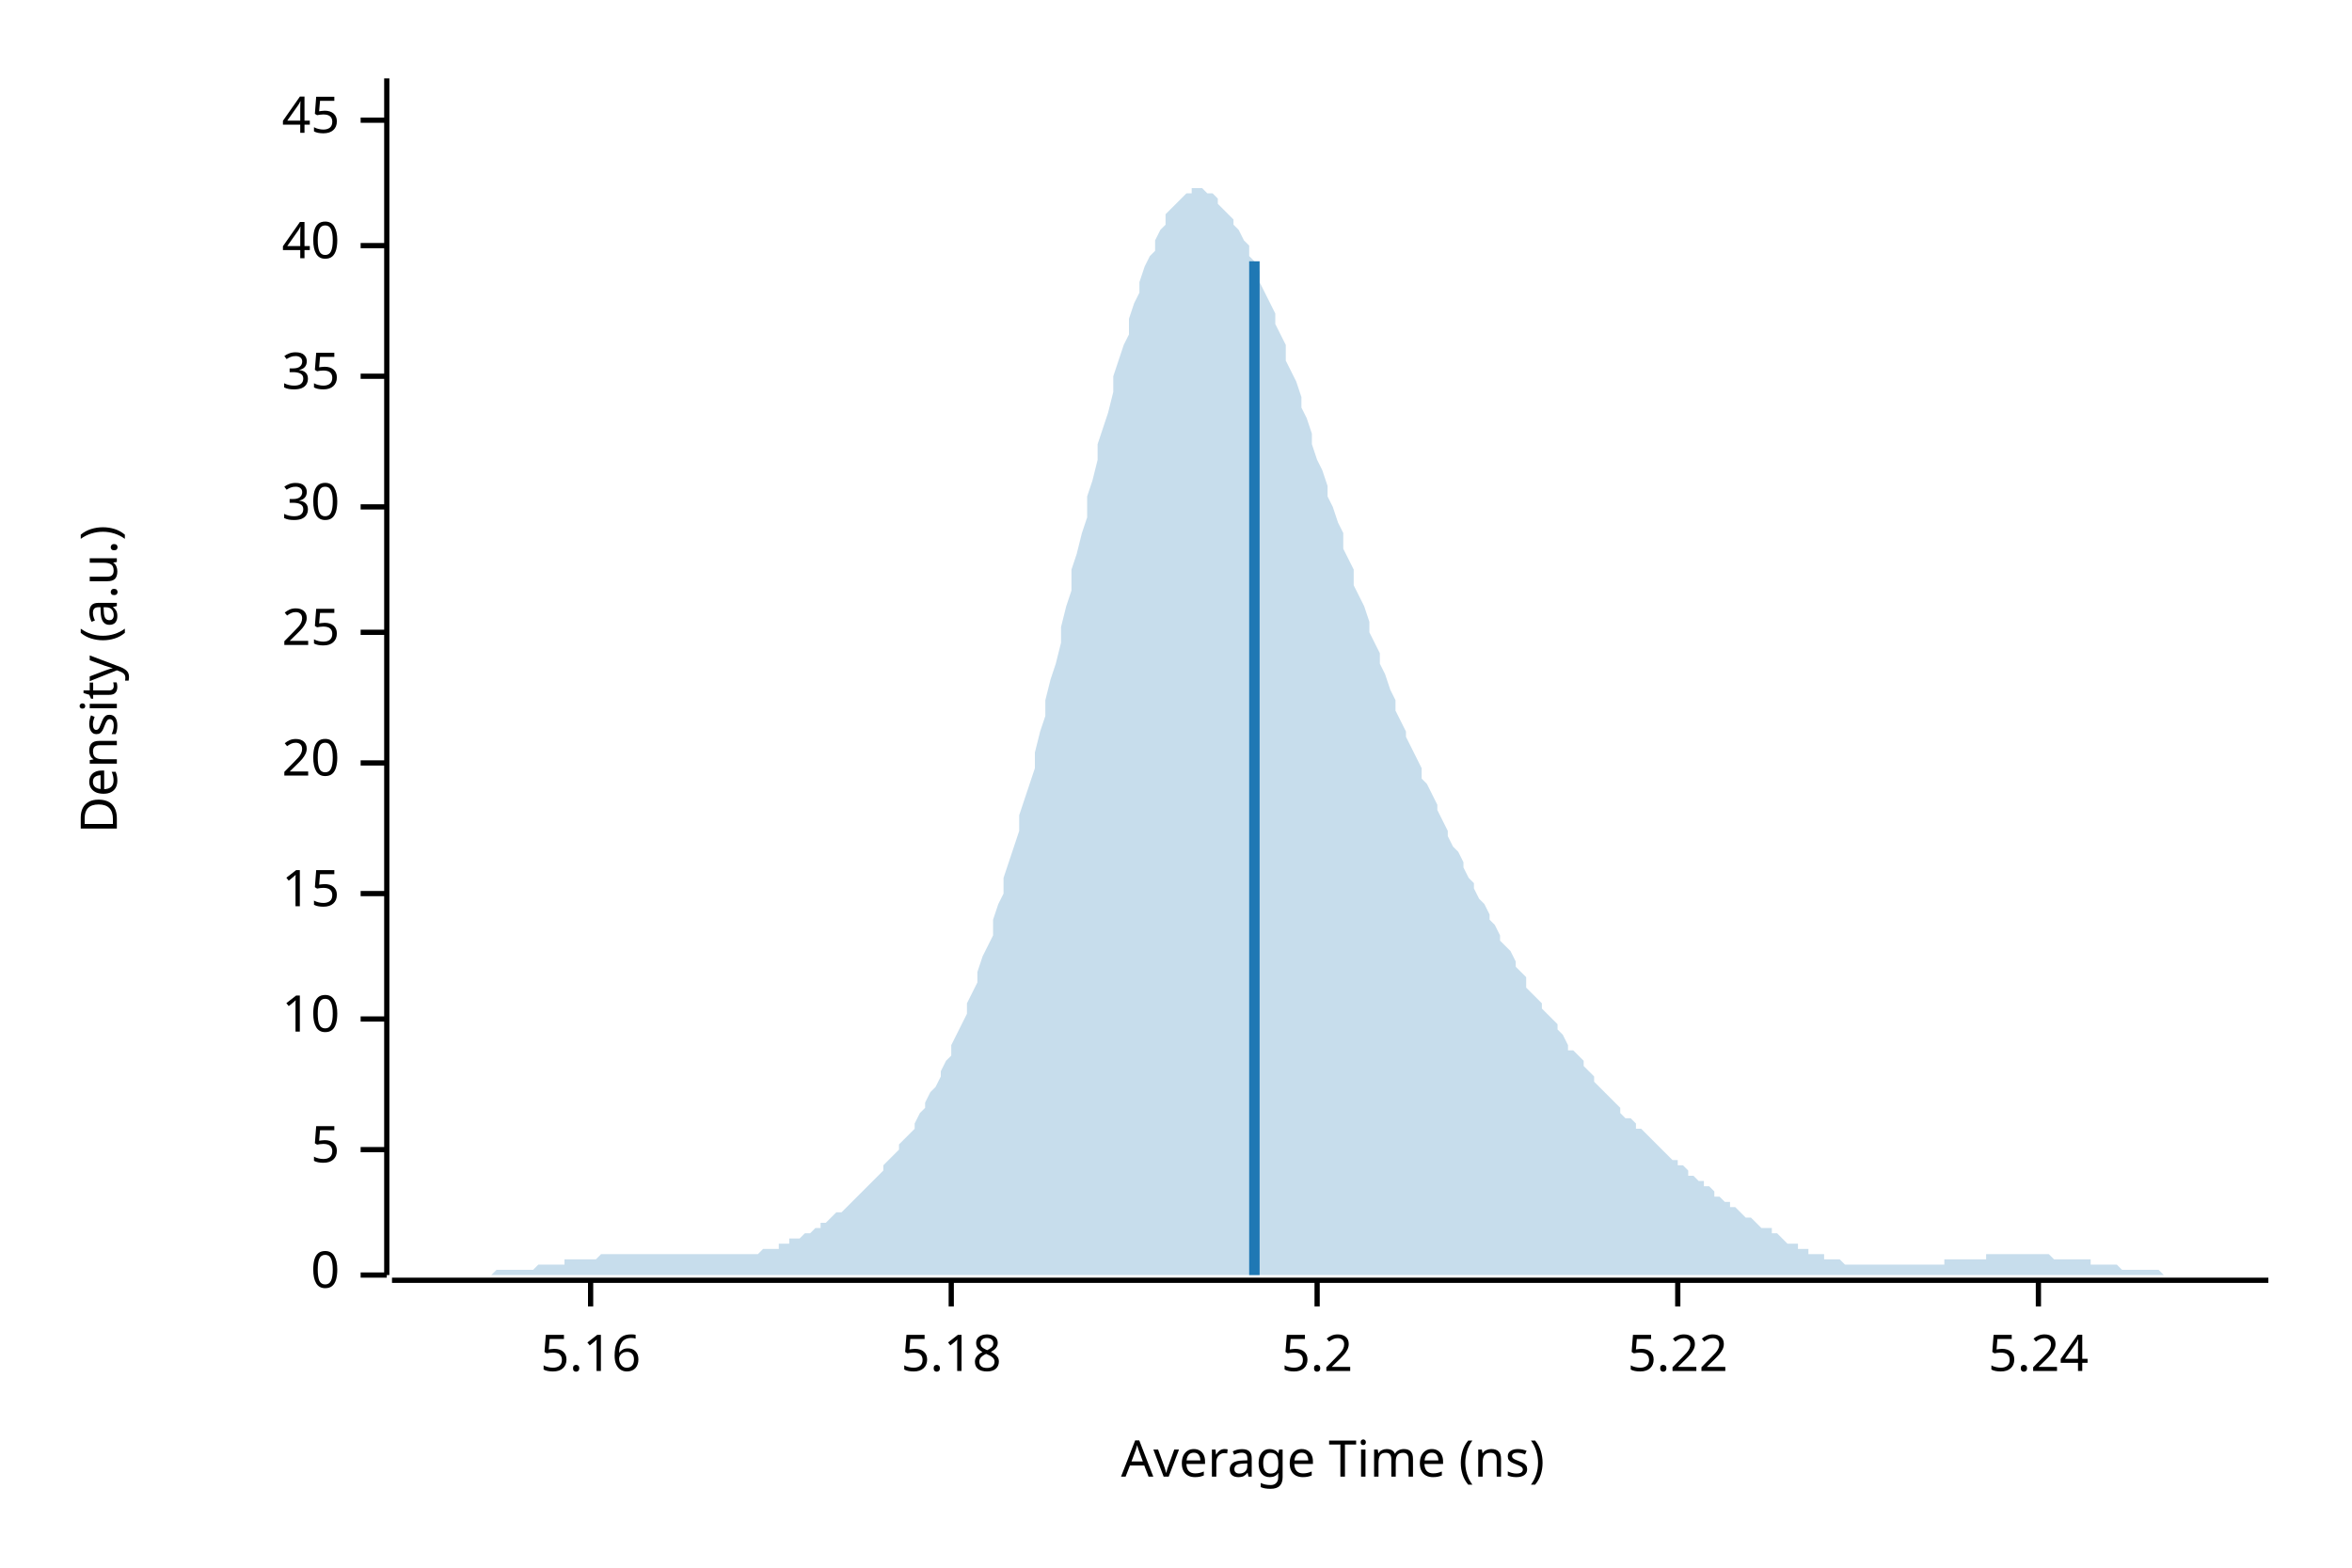
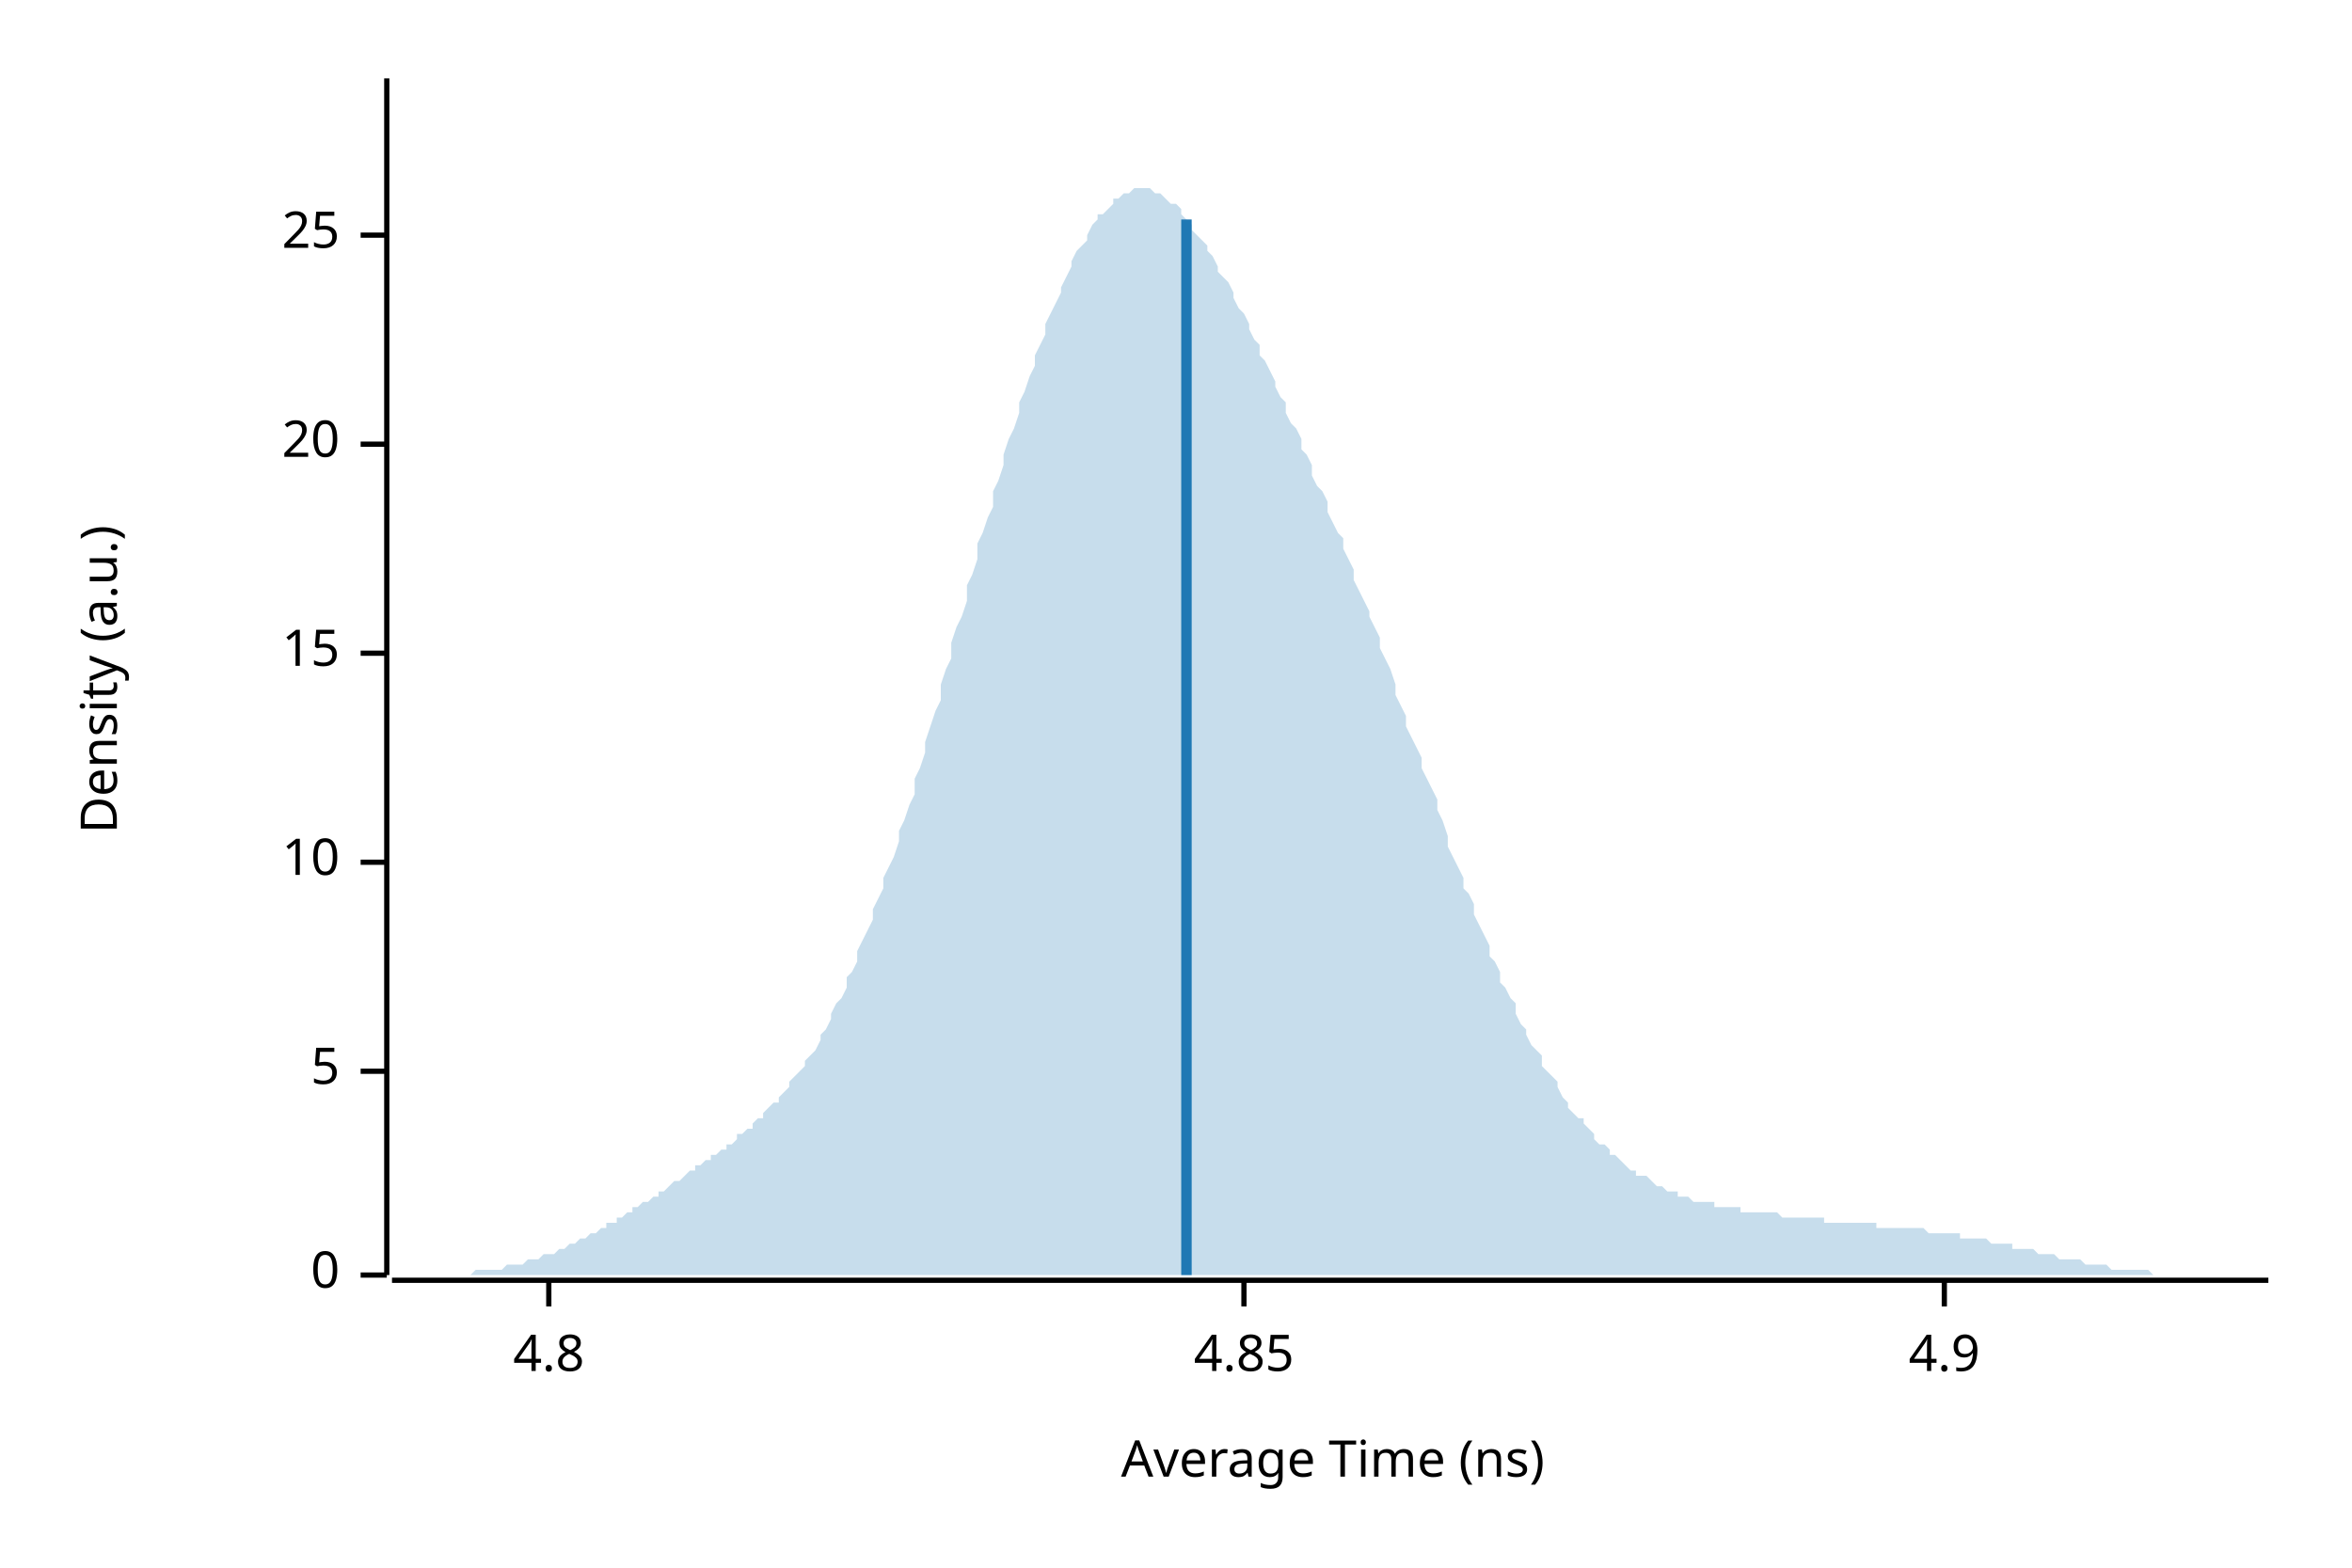
<svg xmlns="http://www.w3.org/2000/svg" width="450" height="300" viewBox="0 0 450 300">
  <text x="15" y="130" dy="0.76em" text-anchor="middle" font-family="sans-serif" font-size="9.677" opacity="1" fill="#000000" transform="rotate(270, 15, 130)">
Density (a.u.)
</text>
  <text x="255" y="285" dy="-0.5ex" text-anchor="middle" font-family="sans-serif" font-size="9.677" opacity="1" fill="#000000">
Average Time (ns)
</text>
  <polyline fill="none" opacity="1" stroke="#000000" stroke-width="1" points="74,15 74,244 " />
  <text x="65" y="244" dy="0.5ex" text-anchor="end" font-family="sans-serif" font-size="9.677" opacity="1" fill="#000000">
0
</text>
  <polyline fill="none" opacity="1" stroke="#000000" stroke-width="1" points="69,244 74,244 " />
-   <text x="65" y="220" dy="0.5ex" text-anchor="end" font-family="sans-serif" font-size="9.677" opacity="1" fill="#000000">
+   <text x="65" y="205" dy="0.5ex" text-anchor="end" font-family="sans-serif" font-size="9.677" opacity="1" fill="#000000">
5
</text>
-   <polyline fill="none" opacity="1" stroke="#000000" stroke-width="1" points="69,220 74,220 " />
-   <text x="65" y="195" dy="0.5ex" text-anchor="end" font-family="sans-serif" font-size="9.677" opacity="1" fill="#000000">
+   <polyline fill="none" opacity="1" stroke="#000000" stroke-width="1" points="69,205 74,205 " />
+   <text x="65" y="165" dy="0.5ex" text-anchor="end" font-family="sans-serif" font-size="9.677" opacity="1" fill="#000000">
10
</text>
-   <polyline fill="none" opacity="1" stroke="#000000" stroke-width="1" points="69,195 74,195 " />
-   <text x="65" y="171" dy="0.5ex" text-anchor="end" font-family="sans-serif" font-size="9.677" opacity="1" fill="#000000">
+   <polyline fill="none" opacity="1" stroke="#000000" stroke-width="1" points="69,165 74,165 " />
+   <text x="65" y="125" dy="0.5ex" text-anchor="end" font-family="sans-serif" font-size="9.677" opacity="1" fill="#000000">
15
</text>
-   <polyline fill="none" opacity="1" stroke="#000000" stroke-width="1" points="69,171 74,171 " />
-   <text x="65" y="146" dy="0.5ex" text-anchor="end" font-family="sans-serif" font-size="9.677" opacity="1" fill="#000000">
+   <polyline fill="none" opacity="1" stroke="#000000" stroke-width="1" points="69,125 74,125 " />
+   <text x="65" y="85" dy="0.5ex" text-anchor="end" font-family="sans-serif" font-size="9.677" opacity="1" fill="#000000">
20
</text>
-   <polyline fill="none" opacity="1" stroke="#000000" stroke-width="1" points="69,146 74,146 " />
-   <text x="65" y="121" dy="0.5ex" text-anchor="end" font-family="sans-serif" font-size="9.677" opacity="1" fill="#000000">
+   <polyline fill="none" opacity="1" stroke="#000000" stroke-width="1" points="69,85 74,85 " />
+   <text x="65" y="45" dy="0.5ex" text-anchor="end" font-family="sans-serif" font-size="9.677" opacity="1" fill="#000000">
25
</text>
-   <polyline fill="none" opacity="1" stroke="#000000" stroke-width="1" points="69,121 74,121 " />
-   <text x="65" y="97" dy="0.5ex" text-anchor="end" font-family="sans-serif" font-size="9.677" opacity="1" fill="#000000">
- 30
+   <polyline fill="none" opacity="1" stroke="#000000" stroke-width="1" points="69,45 74,45 " />
+   <polyline fill="none" opacity="1" stroke="#000000" stroke-width="1" points="75,245 434,245 " />
+   <text x="105" y="255" dy="0.76em" text-anchor="middle" font-family="sans-serif" font-size="9.677" opacity="1" fill="#000000">
+ 4.8
</text>
-   <polyline fill="none" opacity="1" stroke="#000000" stroke-width="1" points="69,97 74,97 " />
-   <text x="65" y="72" dy="0.5ex" text-anchor="end" font-family="sans-serif" font-size="9.677" opacity="1" fill="#000000">
- 35
+   <polyline fill="none" opacity="1" stroke="#000000" stroke-width="1" points="105,245 105,250 " />
+   <text x="238" y="255" dy="0.76em" text-anchor="middle" font-family="sans-serif" font-size="9.677" opacity="1" fill="#000000">
+ 4.85
</text>
-   <polyline fill="none" opacity="1" stroke="#000000" stroke-width="1" points="69,72 74,72 " />
-   <text x="65" y="47" dy="0.5ex" text-anchor="end" font-family="sans-serif" font-size="9.677" opacity="1" fill="#000000">
- 40
+   <polyline fill="none" opacity="1" stroke="#000000" stroke-width="1" points="238,245 238,250 " />
+   <text x="372" y="255" dy="0.76em" text-anchor="middle" font-family="sans-serif" font-size="9.677" opacity="1" fill="#000000">
+ 4.9
</text>
-   <polyline fill="none" opacity="1" stroke="#000000" stroke-width="1" points="69,47 74,47 " />
-   <text x="65" y="23" dy="0.5ex" text-anchor="end" font-family="sans-serif" font-size="9.677" opacity="1" fill="#000000">
- 45
- </text>
-   <polyline fill="none" opacity="1" stroke="#000000" stroke-width="1" points="69,23 74,23 " />
-   <polyline fill="none" opacity="1" stroke="#000000" stroke-width="1" points="75,245 434,245 " />
-   <text x="113" y="255" dy="0.76em" text-anchor="middle" font-family="sans-serif" font-size="9.677" opacity="1" fill="#000000">
- 5.16
- </text>
-   <polyline fill="none" opacity="1" stroke="#000000" stroke-width="1" points="113,245 113,250 " />
-   <text x="182" y="255" dy="0.76em" text-anchor="middle" font-family="sans-serif" font-size="9.677" opacity="1" fill="#000000">
- 5.18
- </text>
-   <polyline fill="none" opacity="1" stroke="#000000" stroke-width="1" points="182,245 182,250 " />
-   <text x="252" y="255" dy="0.76em" text-anchor="middle" font-family="sans-serif" font-size="9.677" opacity="1" fill="#000000">
- 5.2
- </text>
-   <polyline fill="none" opacity="1" stroke="#000000" stroke-width="1" points="252,245 252,250 " />
-   <text x="321" y="255" dy="0.76em" text-anchor="middle" font-family="sans-serif" font-size="9.677" opacity="1" fill="#000000">
- 5.22
- </text>
-   <polyline fill="none" opacity="1" stroke="#000000" stroke-width="1" points="321,245 321,250 " />
-   <text x="390" y="255" dy="0.76em" text-anchor="middle" font-family="sans-serif" font-size="9.677" opacity="1" fill="#000000">
- 5.24
- </text>
-   <polyline fill="none" opacity="1" stroke="#000000" stroke-width="1" points="390,245 390,250 " />
-   <polygon opacity="0.25" fill="#1F78B4" points="75,244 75,244 76,244 77,244 77,244 78,244 79,244 80,244 80,244 81,244 82,244 82,244 83,244 84,244 85,244 85,244 86,244 87,244 87,244 88,244 89,244 90,244 90,244 91,244 92,244 92,244 93,244 94,244 95,243 95,243 96,243 97,243 98,243 98,243 99,243 100,243 100,243 101,243 102,243 103,242 103,242 104,242 105,242 105,242 106,242 107,242 108,242 108,241 109,241 110,241 110,241 111,241 112,241 113,241 113,241 114,241 115,240 116,240 116,240 117,240 118,240 118,240 119,240 120,240 121,240 121,240 122,240 123,240 123,240 124,240 125,240 126,240 126,240 127,240 128,240 128,240 129,240 130,240 131,240 131,240 132,240 133,240 133,240 134,240 135,240 136,240 136,240 137,240 138,240 139,240 139,240 140,240 141,240 141,240 142,240 143,240 144,240 144,240 145,240 146,239 146,239 147,239 148,239 149,239 149,238 150,238 151,238 151,237 152,237 153,237 154,236 154,236 155,236 156,235 157,235 157,234 158,234 159,233 159,233 160,232 161,232 162,231 162,231 163,230 164,229 164,229 165,228 166,227 167,226 167,226 168,225 169,224 169,223 170,222 171,221 172,220 172,219 173,218 174,217 175,216 175,215 176,213 177,212 177,211 178,209 179,208 180,206 180,205 181,203 182,202 182,200 183,198 184,196 185,194 185,192 186,190 187,188 187,186 188,183 189,181 190,179 190,176 191,173 192,171 192,168 193,165 194,162 195,159 195,156 196,153 197,150 198,147 198,144 199,140 200,137 200,134 201,130 202,127 203,123 203,120 204,116 205,113 205,109 206,106 207,102 208,99 208,95 209,92 210,88 210,85 211,82 212,79 213,75 213,72 214,69 215,66 216,64 216,61 217,58 218,56 218,54 219,51 220,49 221,48 221,46 222,44 223,43 223,41 224,40 225,39 226,38 226,38 227,37 228,37 228,36 229,36 230,36 231,37 231,37 232,37 233,38 233,39 234,40 235,41 236,42 236,43 237,44 238,46 239,47 239,49 240,50 241,52 241,54 242,56 243,58 244,60 244,62 245,64 246,66 246,69 247,71 248,73 249,76 249,78 250,80 251,83 251,85 252,88 253,90 254,93 254,95 255,97 256,100 257,102 257,105 258,107 259,109 259,112 260,114 261,116 262,119 262,121 263,123 264,125 264,127 265,129 266,132 267,134 267,136 268,138 269,140 269,141 270,143 271,145 272,147 272,149 273,150 274,152 275,154 275,155 276,157 277,159 277,160 278,162 279,163 280,165 280,166 281,168 282,169 282,170 283,172 284,173 285,175 285,176 286,177 287,179 287,180 288,181 289,182 290,184 290,185 291,186 292,187 292,189 293,190 294,191 295,192 295,193 296,194 297,195 298,196 298,197 299,198 300,200 300,201 301,201 302,202 303,203 303,204 304,205 305,206 305,207 306,208 307,209 308,210 308,210 309,211 310,212 310,213 311,214 312,214 313,215 313,216 314,216 315,217 316,218 316,218 317,219 318,220 318,220 319,221 320,222 321,222 321,223 322,223 323,224 323,225 324,225 325,226 326,226 326,227 327,227 328,228 328,229 329,229 330,230 331,230 331,231 332,231 333,232 333,232 334,233 335,233 336,234 336,234 337,235 338,235 339,235 339,236 340,236 341,237 341,237 342,238 343,238 344,238 344,239 345,239 346,239 346,240 347,240 348,240 349,240 349,241 350,241 351,241 351,241 352,241 353,242 354,242 354,242 355,242 356,242 357,242 357,242 358,242 359,242 359,242 360,242 361,242 362,242 362,242 363,242 364,242 364,242 365,242 366,242 367,242 367,242 368,242 369,242 369,242 370,242 371,242 372,242 372,241 373,241 374,241 375,241 375,241 376,241 377,241 377,241 378,241 379,241 380,241 380,240 381,240 382,240 382,240 383,240 384,240 385,240 385,240 386,240 387,240 387,240 388,240 389,240 390,240 390,240 391,240 392,240 392,240 393,241 394,241 395,241 395,241 396,241 397,241 398,241 398,241 399,241 400,241 400,242 401,242 402,242 403,242 403,242 404,242 405,242 405,242 406,243 407,243 408,243 408,243 409,243 410,243 410,243 411,243 412,243 413,243 413,243 414,244 415,244 416,244 416,244 417,244 418,244 418,244 419,244 420,244 421,244 421,244 422,244 423,244 423,244 424,244 425,244 426,244 426,244 427,244 428,244 428,244 429,244 430,244 431,244 431,244 432,244 433,244 434,244 434,244 75,244 " />
-   <polyline fill="none" opacity="1" stroke="#1F78B4" stroke-width="2" points="240,244 240,50 " />
+   <polyline fill="none" opacity="1" stroke="#000000" stroke-width="1" points="372,245 372,250 " />
+   <polygon opacity="0.25" fill="#1F78B4" points="75,244 75,244 76,244 77,244 77,244 78,244 79,244 80,244 80,244 81,244 82,244 82,244 83,244 84,244 85,244 85,244 86,244 87,244 87,244 88,244 89,244 90,244 90,244 91,243 92,243 92,243 93,243 94,243 95,243 95,243 96,243 97,242 98,242 98,242 99,242 100,242 100,242 101,241 102,241 103,241 103,241 104,240 105,240 105,240 106,240 107,239 108,239 108,239 109,238 110,238 110,238 111,237 112,237 113,236 113,236 114,236 115,235 116,235 116,234 117,234 118,234 118,233 119,233 120,232 121,232 121,231 122,231 123,230 123,230 124,230 125,229 126,229 126,228 127,228 128,227 128,227 129,226 130,226 131,225 131,225 132,224 133,224 133,223 134,223 135,222 136,222 136,221 137,221 138,220 139,220 139,219 140,219 141,218 141,217 142,217 143,216 144,216 144,215 145,214 146,214 146,213 147,212 148,211 149,211 149,210 150,209 151,208 151,207 152,206 153,205 154,204 154,203 155,202 156,201 157,199 157,198 158,197 159,195 159,194 160,192 161,191 162,189 162,187 163,186 164,184 164,182 165,180 166,178 167,176 167,174 168,172 169,170 169,168 170,166 171,164 172,161 172,159 173,157 174,154 175,152 175,149 176,147 177,144 177,142 178,139 179,136 180,134 180,131 181,128 182,126 182,123 183,120 184,118 185,115 185,112 186,110 187,107 187,104 188,102 189,99 190,97 190,94 191,92 192,89 192,87 193,84 194,82 195,79 195,77 196,75 197,72 198,70 198,68 199,66 200,64 200,62 201,60 202,58 203,56 203,55 204,53 205,51 205,50 206,48 207,47 208,46 208,45 209,43 210,42 210,41 211,41 212,40 213,39 213,38 214,38 215,37 216,37 216,37 217,36 218,36 218,36 219,36 220,36 221,37 221,37 222,37 223,38 223,38 224,39 225,39 226,40 226,41 227,42 228,43 228,44 229,45 230,46 231,47 231,48 232,49 233,51 233,52 234,53 235,54 236,56 236,57 237,59 238,60 239,62 239,63 240,65 241,66 241,68 242,69 243,71 244,73 244,74 245,76 246,77 246,79 247,81 248,82 249,84 249,86 250,87 251,89 251,91 252,93 253,94 254,96 254,98 255,100 256,102 257,103 257,105 258,107 259,109 259,111 260,113 261,115 262,117 262,118 263,120 264,122 264,124 265,126 266,128 267,131 267,133 268,135 269,137 269,139 270,141 271,143 272,145 272,147 273,149 274,151 275,153 275,155 276,157 277,160 277,162 278,164 279,166 280,168 280,170 281,171 282,173 282,175 283,177 284,179 285,181 285,183 286,184 287,186 287,188 288,189 289,191 290,192 290,194 291,196 292,197 292,198 293,200 294,201 295,202 295,204 296,205 297,206 298,207 298,208 299,210 300,211 300,212 301,213 302,214 303,214 303,215 304,216 305,217 305,218 306,219 307,219 308,220 308,221 309,221 310,222 310,222 311,223 312,224 313,224 313,225 314,225 315,225 316,226 316,226 317,227 318,227 318,227 319,228 320,228 321,228 321,229 322,229 323,229 323,229 324,230 325,230 326,230 326,230 327,230 328,230 328,231 329,231 330,231 331,231 331,231 332,231 333,231 333,232 334,232 335,232 336,232 336,232 337,232 338,232 339,232 339,232 340,232 341,233 341,233 342,233 343,233 344,233 344,233 345,233 346,233 346,233 347,233 348,233 349,233 349,234 350,234 351,234 351,234 352,234 353,234 354,234 354,234 355,234 356,234 357,234 357,234 358,234 359,234 359,235 360,235 361,235 362,235 362,235 363,235 364,235 364,235 365,235 366,235 367,235 367,235 368,235 369,236 369,236 370,236 371,236 372,236 372,236 373,236 374,236 375,236 375,237 376,237 377,237 377,237 378,237 379,237 380,237 380,237 381,238 382,238 382,238 383,238 384,238 385,238 385,239 386,239 387,239 387,239 388,239 389,239 390,240 390,240 391,240 392,240 392,240 393,240 394,241 395,241 395,241 396,241 397,241 398,241 398,241 399,242 400,242 400,242 401,242 402,242 403,242 403,242 404,243 405,243 405,243 406,243 407,243 408,243 408,243 409,243 410,243 410,243 411,243 412,244 413,244 413,244 414,244 415,244 416,244 416,244 417,244 418,244 418,244 419,244 420,244 421,244 421,244 422,244 423,244 423,244 424,244 425,244 426,244 426,244 427,244 428,244 428,244 429,244 430,244 431,244 431,244 432,244 433,244 434,244 434,244 75,244 " />
+   <polyline fill="none" opacity="1" stroke="#1F78B4" stroke-width="2" points="227,244 227,42 " />
</svg>
